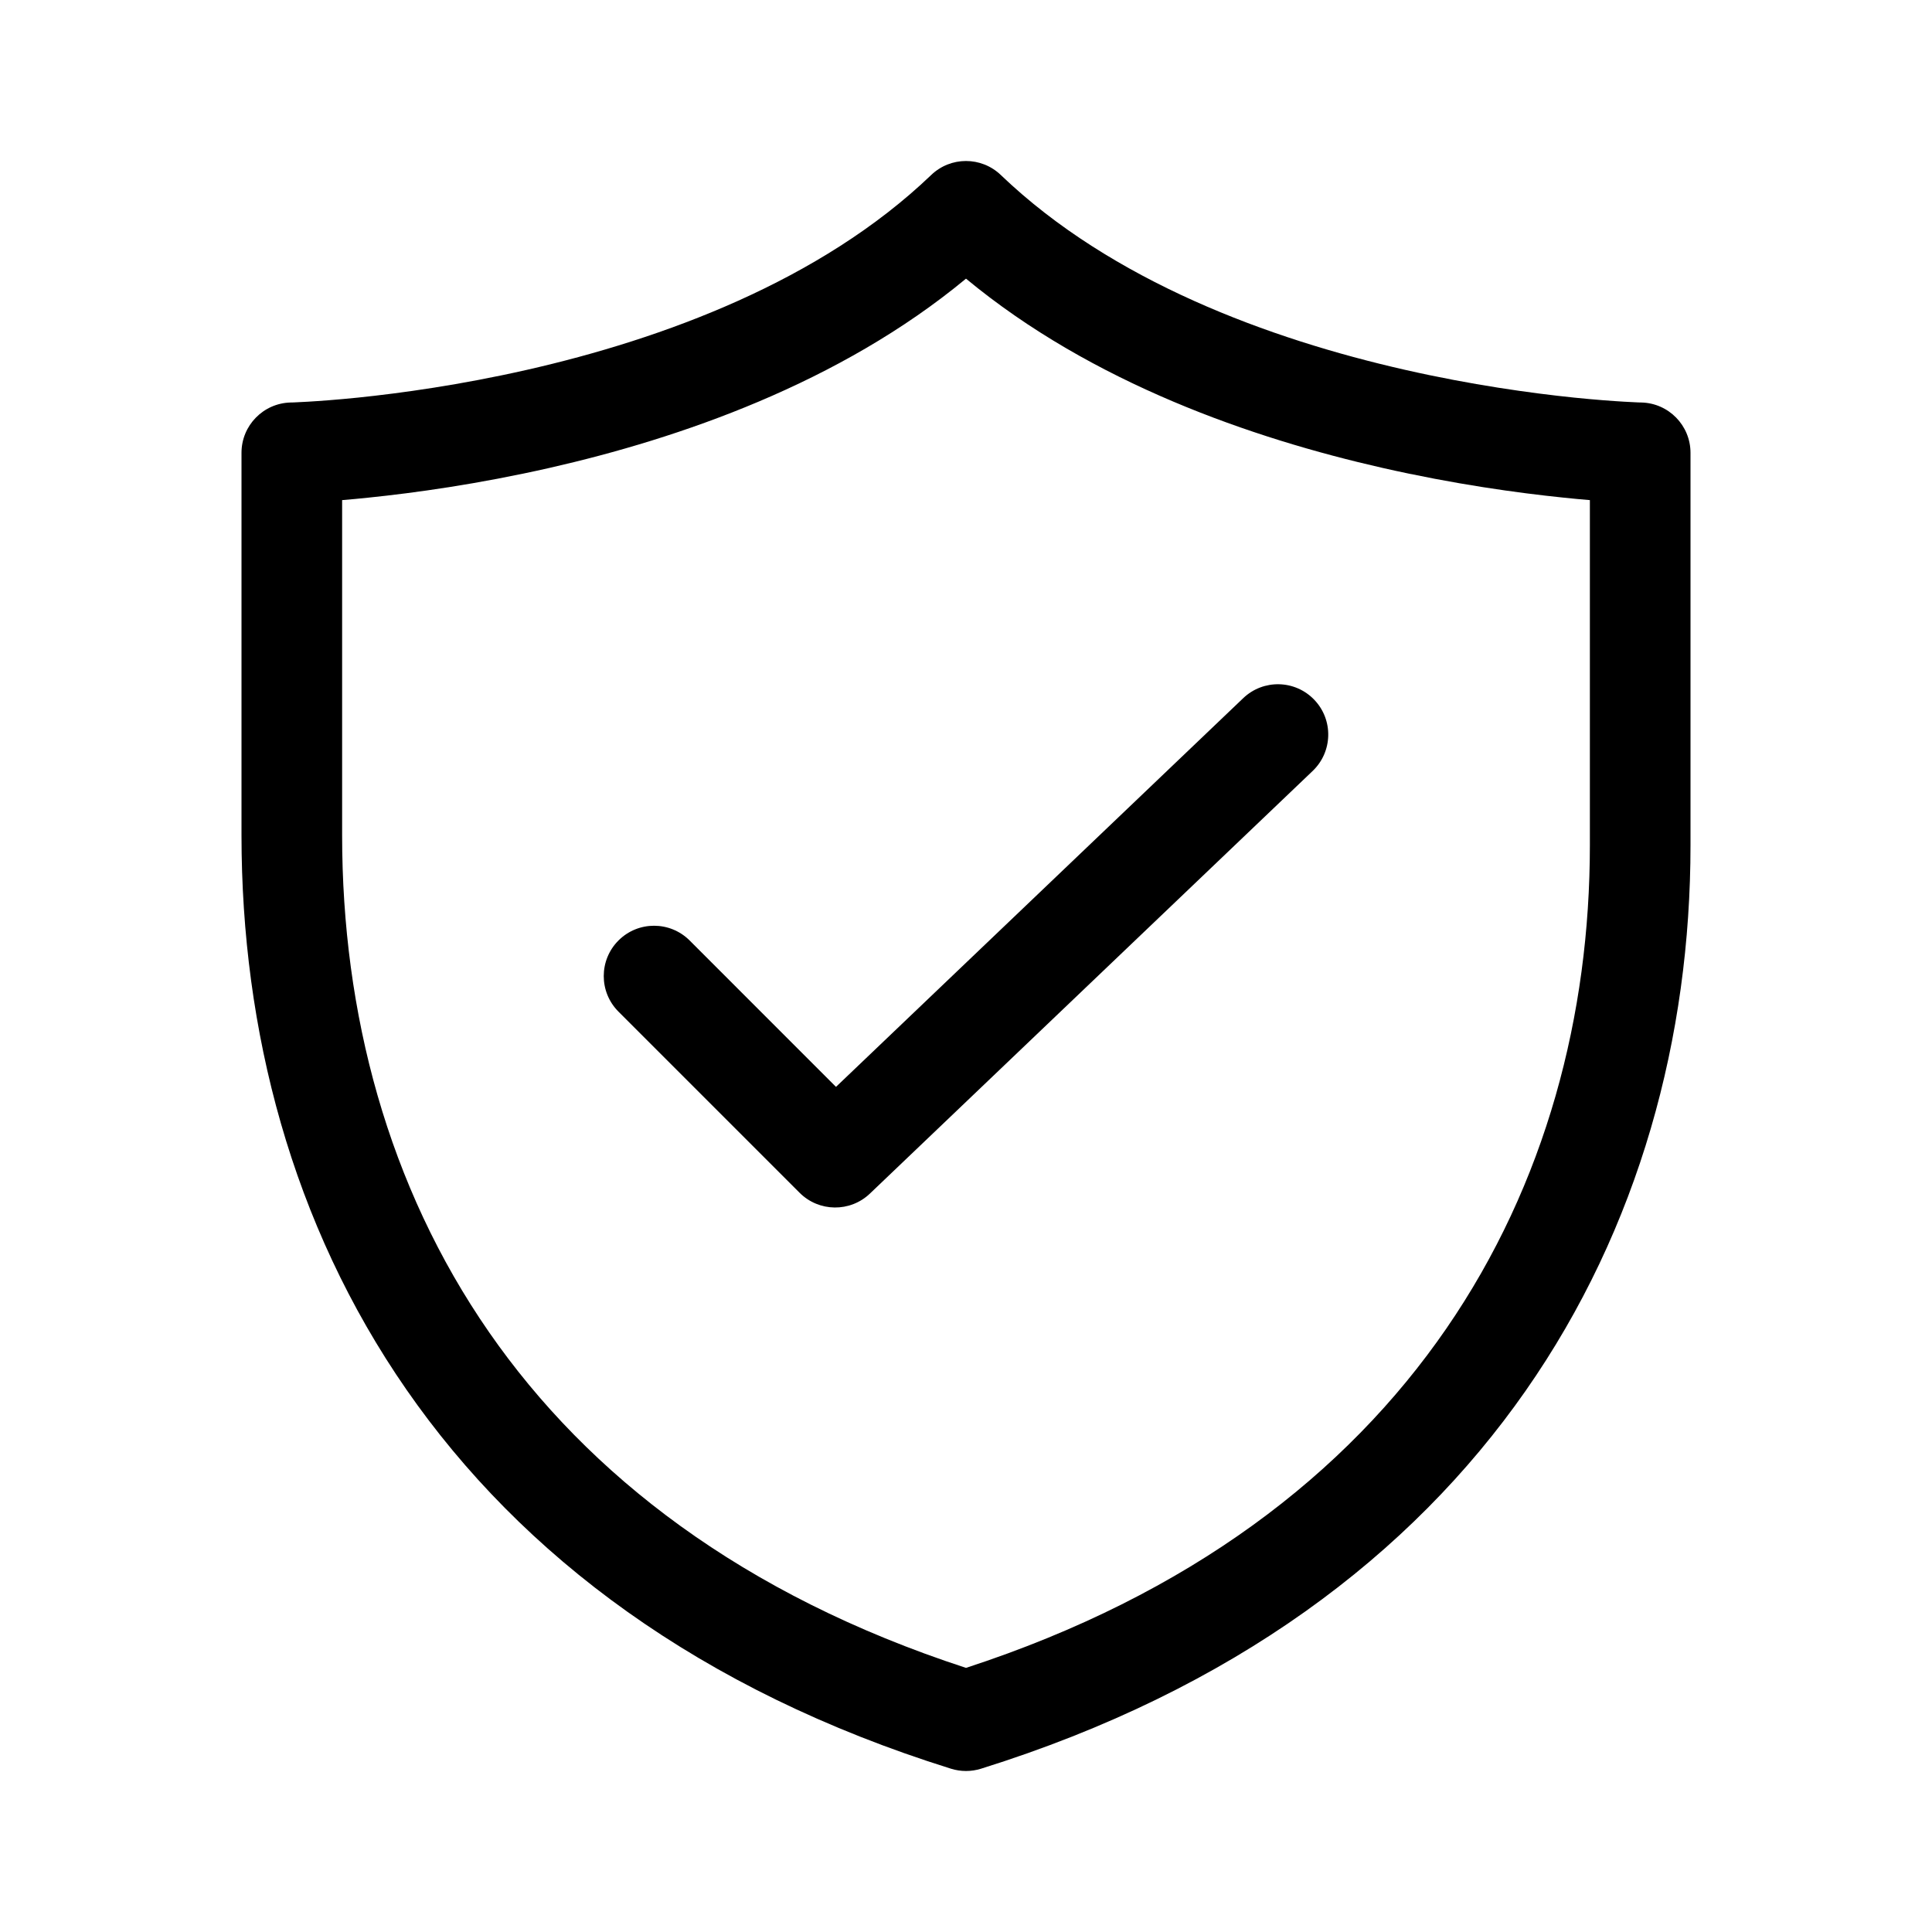
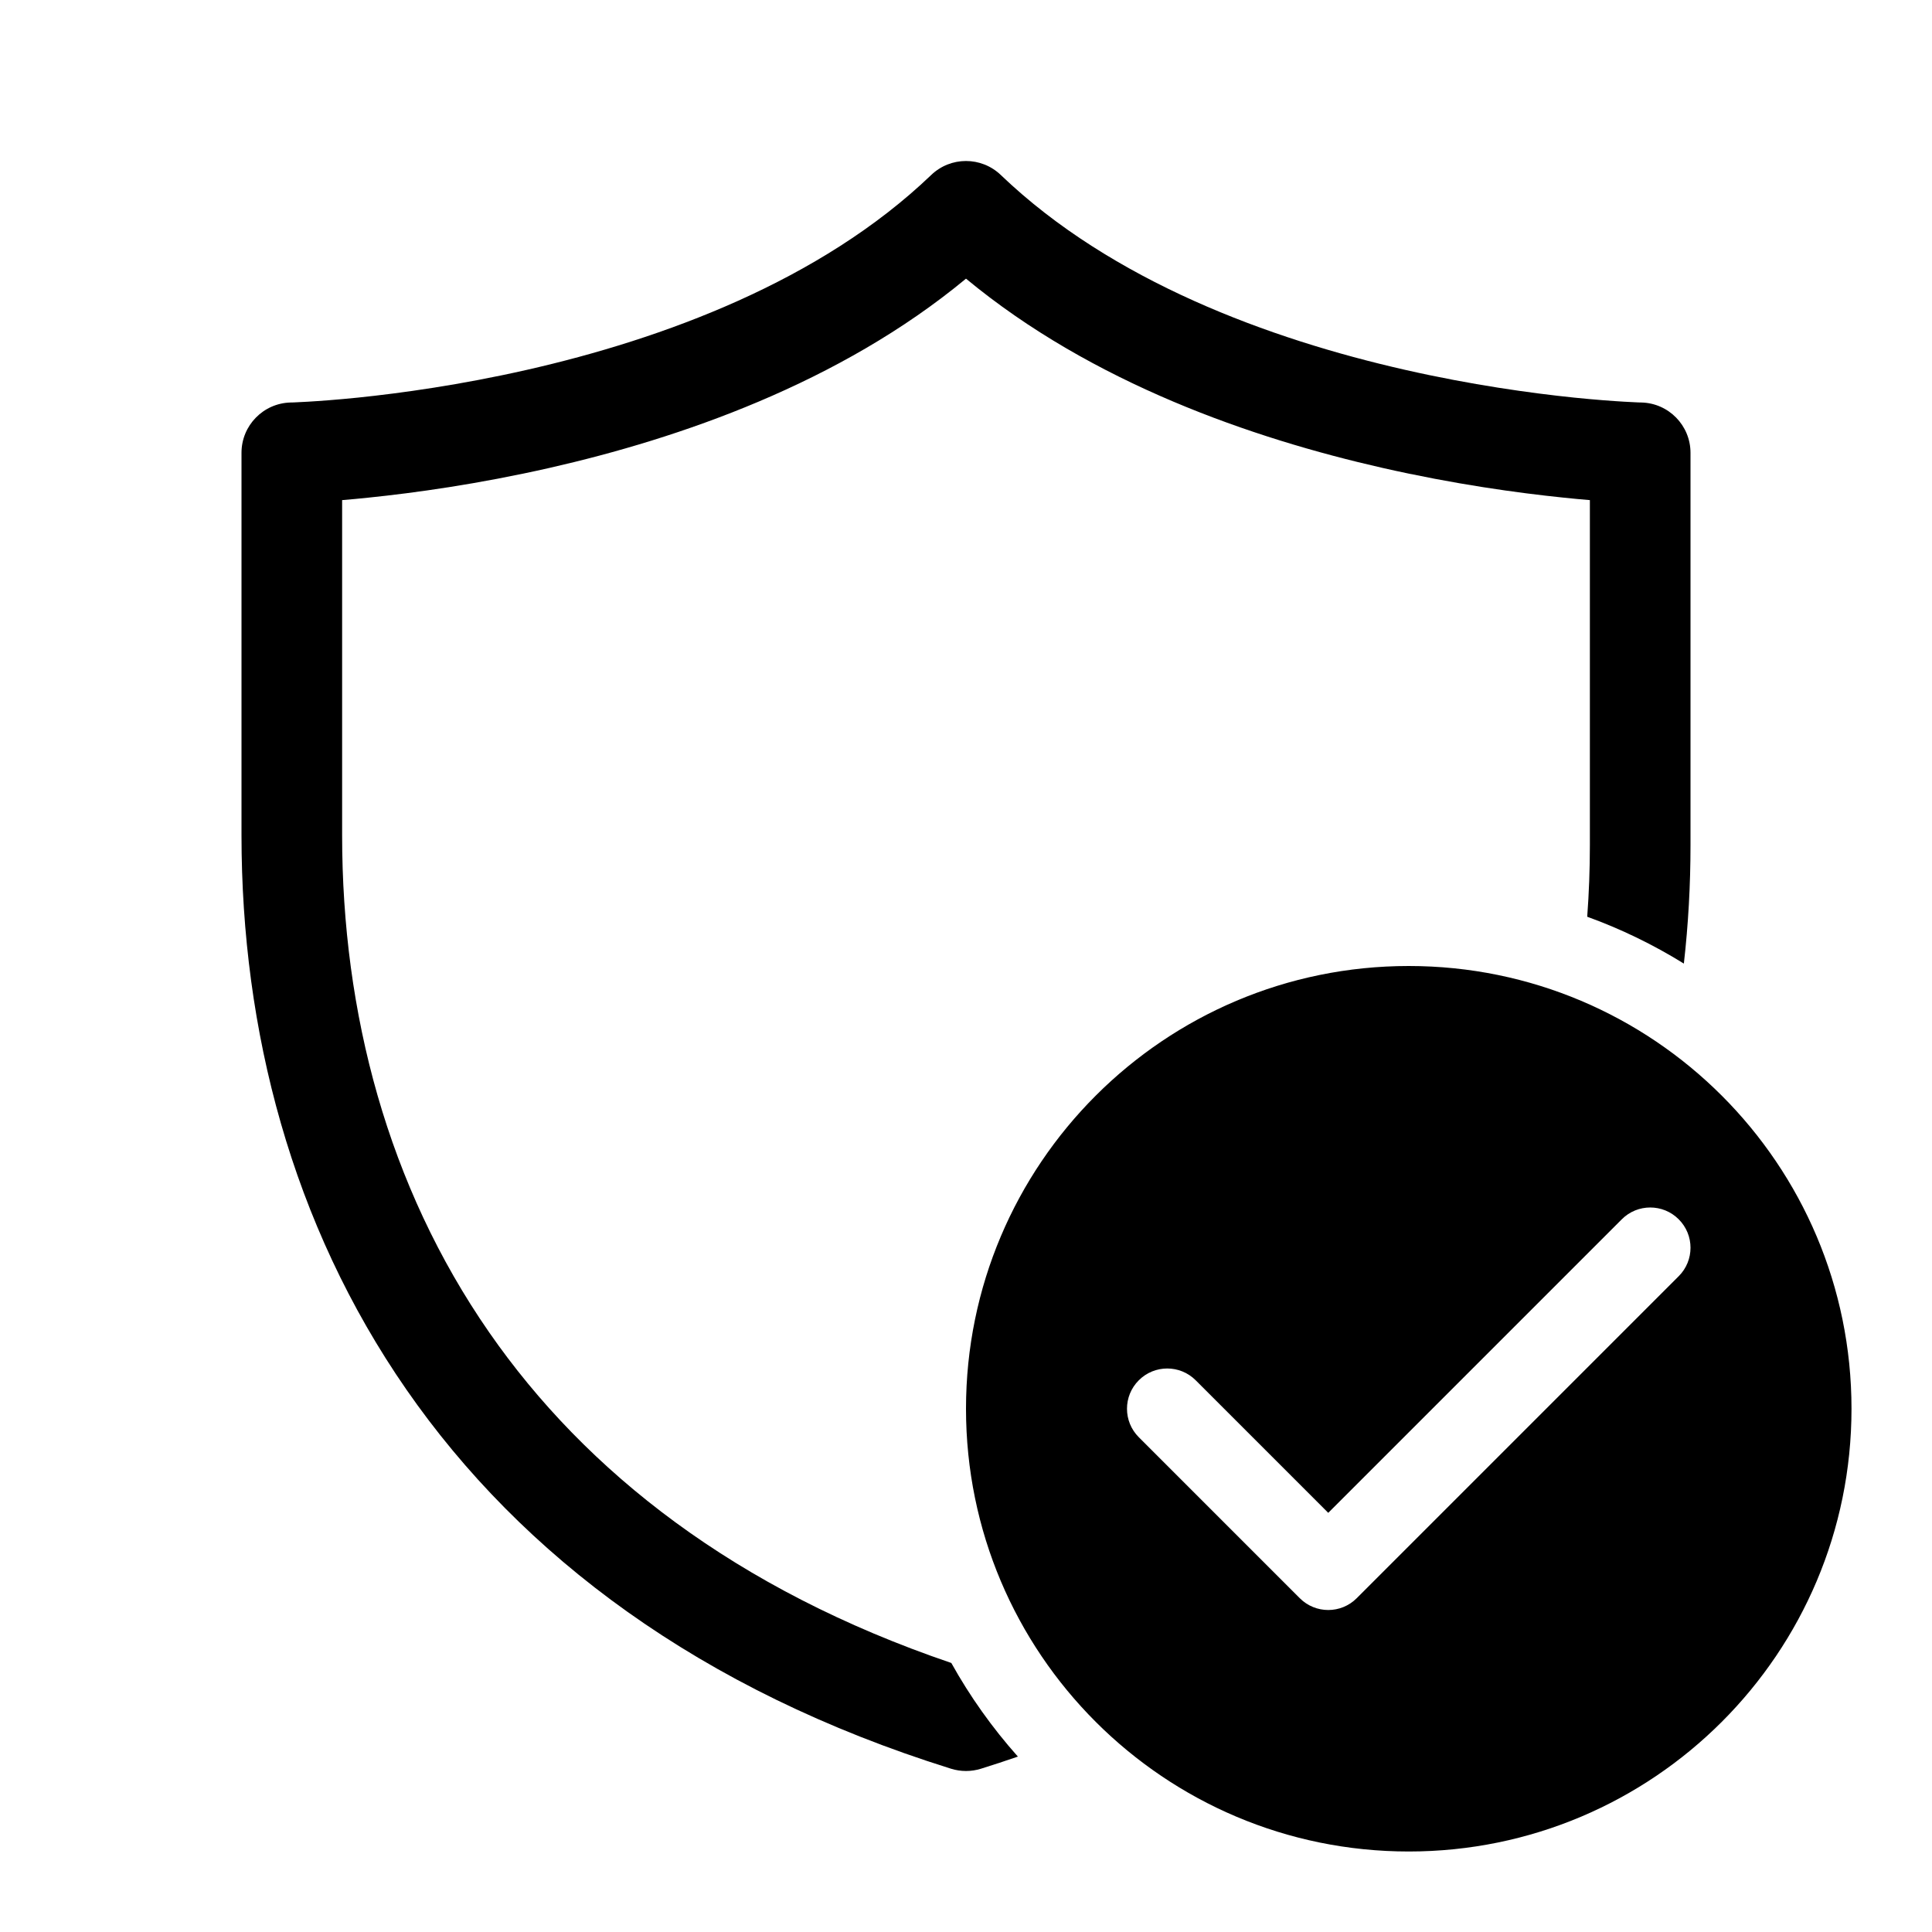
<svg xmlns="http://www.w3.org/2000/svg" viewBox="0 0 48 48" fill="none">
-   <path d="M32.613 19.154C33.112 18.677 33.131 17.886 32.654 17.387C32.177 16.887 31.386 16.869 30.887 17.346L20.77 27.003L17.134 23.366C16.645 22.878 15.854 22.878 15.366 23.366C14.878 23.854 14.878 24.646 15.366 25.134L19.866 29.634C20.346 30.114 21.122 30.123 21.613 29.654L32.613 19.154ZM24.865 4.348C24.381 3.884 23.618 3.884 23.135 4.348C20.376 6.991 16.45 8.425 13.098 9.187C11.439 9.564 9.959 9.768 8.896 9.878C8.365 9.932 7.939 9.963 7.65 9.98C7.505 9.989 7.395 9.994 7.322 9.997C7.285 9.998 7.259 9.999 7.242 10L7.224 10L7.22 10C6.542 10.017 6 10.571 6 11.25V20.75C6 25.587 7.243 30.408 10.098 34.525C12.959 38.651 17.389 41.994 23.627 43.943C23.87 44.019 24.13 44.019 24.373 43.943C36.941 40.016 42 30.497 42 21V11.25C42 10.571 41.458 10.016 40.779 10L40.776 10L40.758 10C40.742 9.999 40.715 9.998 40.678 9.997C40.605 9.994 40.495 9.989 40.35 9.98C40.061 9.963 39.635 9.932 39.104 9.878C38.041 9.768 36.561 9.564 34.902 9.187C31.549 8.425 27.623 6.991 24.865 4.348ZM8.5 20.75L8.5 12.425C8.697 12.409 8.915 12.389 9.151 12.364C10.291 12.247 11.873 12.029 13.652 11.625C16.87 10.894 20.862 9.523 24 6.923C27.137 9.523 31.129 10.894 34.348 11.625C36.126 12.029 37.709 12.247 38.849 12.364C39.085 12.389 39.303 12.409 39.5 12.425V21C39.5 29.41 35.156 37.799 24 41.438C18.44 39.624 14.611 36.645 12.152 33.1C9.632 29.467 8.5 25.163 8.5 20.75Z" fill="currentColor" />
+   <path d="M23.135 4.348C23.618 3.884 24.381 3.884 24.865 4.348C27.623 6.991 31.549 8.425 34.902 9.187C36.561 9.564 38.041 9.768 39.104 9.878C39.635 9.932 40.061 9.963 40.35 9.98C40.495 9.989 40.605 9.994 40.678 9.997C40.715 9.998 40.742 9.999 40.758 10L40.776 10L40.779 10C41.458 10.016 42 10.571 42 11.25V21C42 21.982 41.946 22.964 41.835 23.94C41.083 23.474 40.279 23.082 39.434 22.776C39.478 22.185 39.5 21.593 39.5 21V12.425C39.303 12.409 39.085 12.389 38.849 12.364C37.709 12.247 36.126 12.029 34.348 11.625C31.129 10.894 27.137 9.523 24 6.923C20.862 9.523 16.87 10.894 13.652 11.625C11.873 12.029 10.291 12.247 9.151 12.364C8.915 12.389 8.697 12.409 8.5 12.425L8.5 20.75C8.5 25.163 9.632 29.467 12.152 33.1C14.557 36.567 18.272 39.493 23.635 41.316C24.101 42.153 24.656 42.932 25.289 43.642C24.988 43.746 24.683 43.846 24.373 43.943C24.13 44.019 23.87 44.019 23.627 43.943C17.389 41.994 12.959 38.651 10.098 34.525C7.243 30.408 6 25.587 6 20.75V11.25C6 10.571 6.542 10.017 7.22 10L7.224 10L7.242 10C7.259 9.999 7.285 9.998 7.322 9.997C7.395 9.994 7.505 9.989 7.65 9.98C7.939 9.963 8.365 9.932 8.896 9.878C9.959 9.768 11.439 9.564 13.098 9.187C16.45 8.425 20.376 6.991 23.135 4.348ZM46 35C46 28.925 41.075 24 35 24C28.925 24 24 28.925 24 35C24 41.075 28.925 46 35 46C41.075 46 46 41.075 46 35ZM41.707 30.293C42.098 30.683 42.098 31.317 41.707 31.707L33.707 39.707C33.317 40.098 32.683 40.098 32.293 39.707L28.293 35.707C27.902 35.317 27.902 34.683 28.293 34.293C28.683 33.902 29.317 33.902 29.707 34.293L33 37.586L40.293 30.293C40.683 29.902 41.317 29.902 41.707 30.293Z" fill="currentColor" />
</svg>
